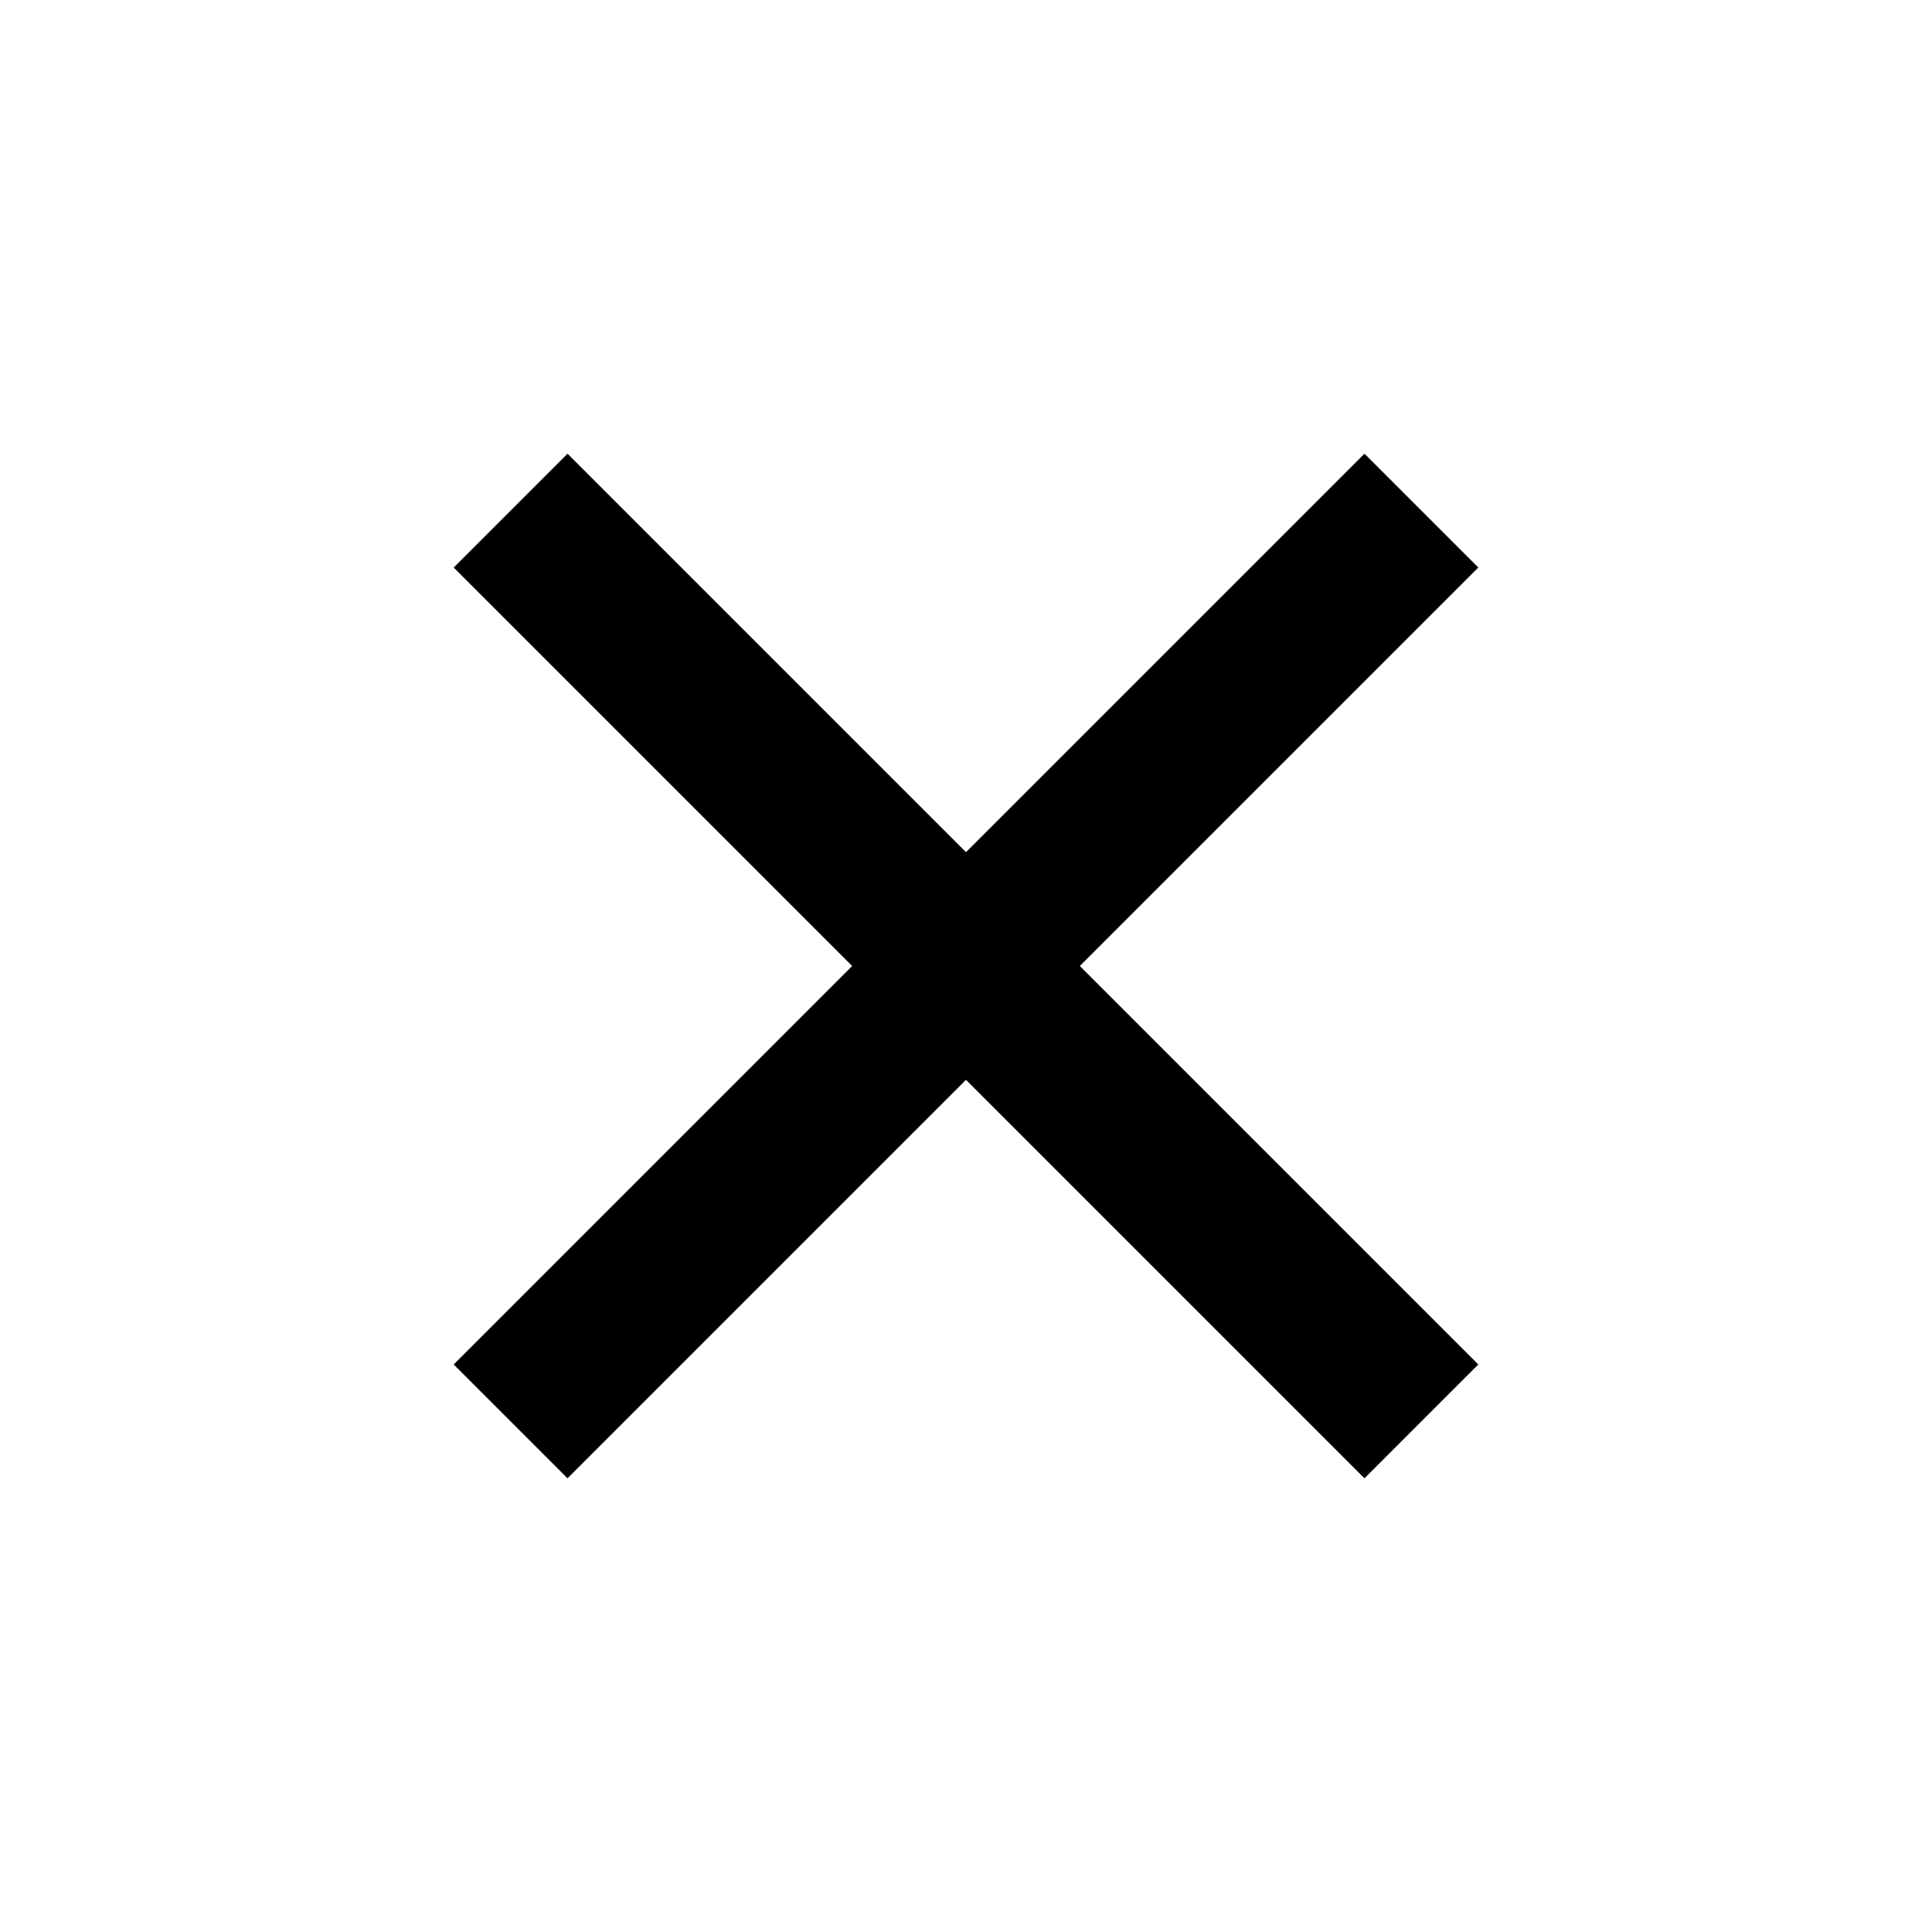
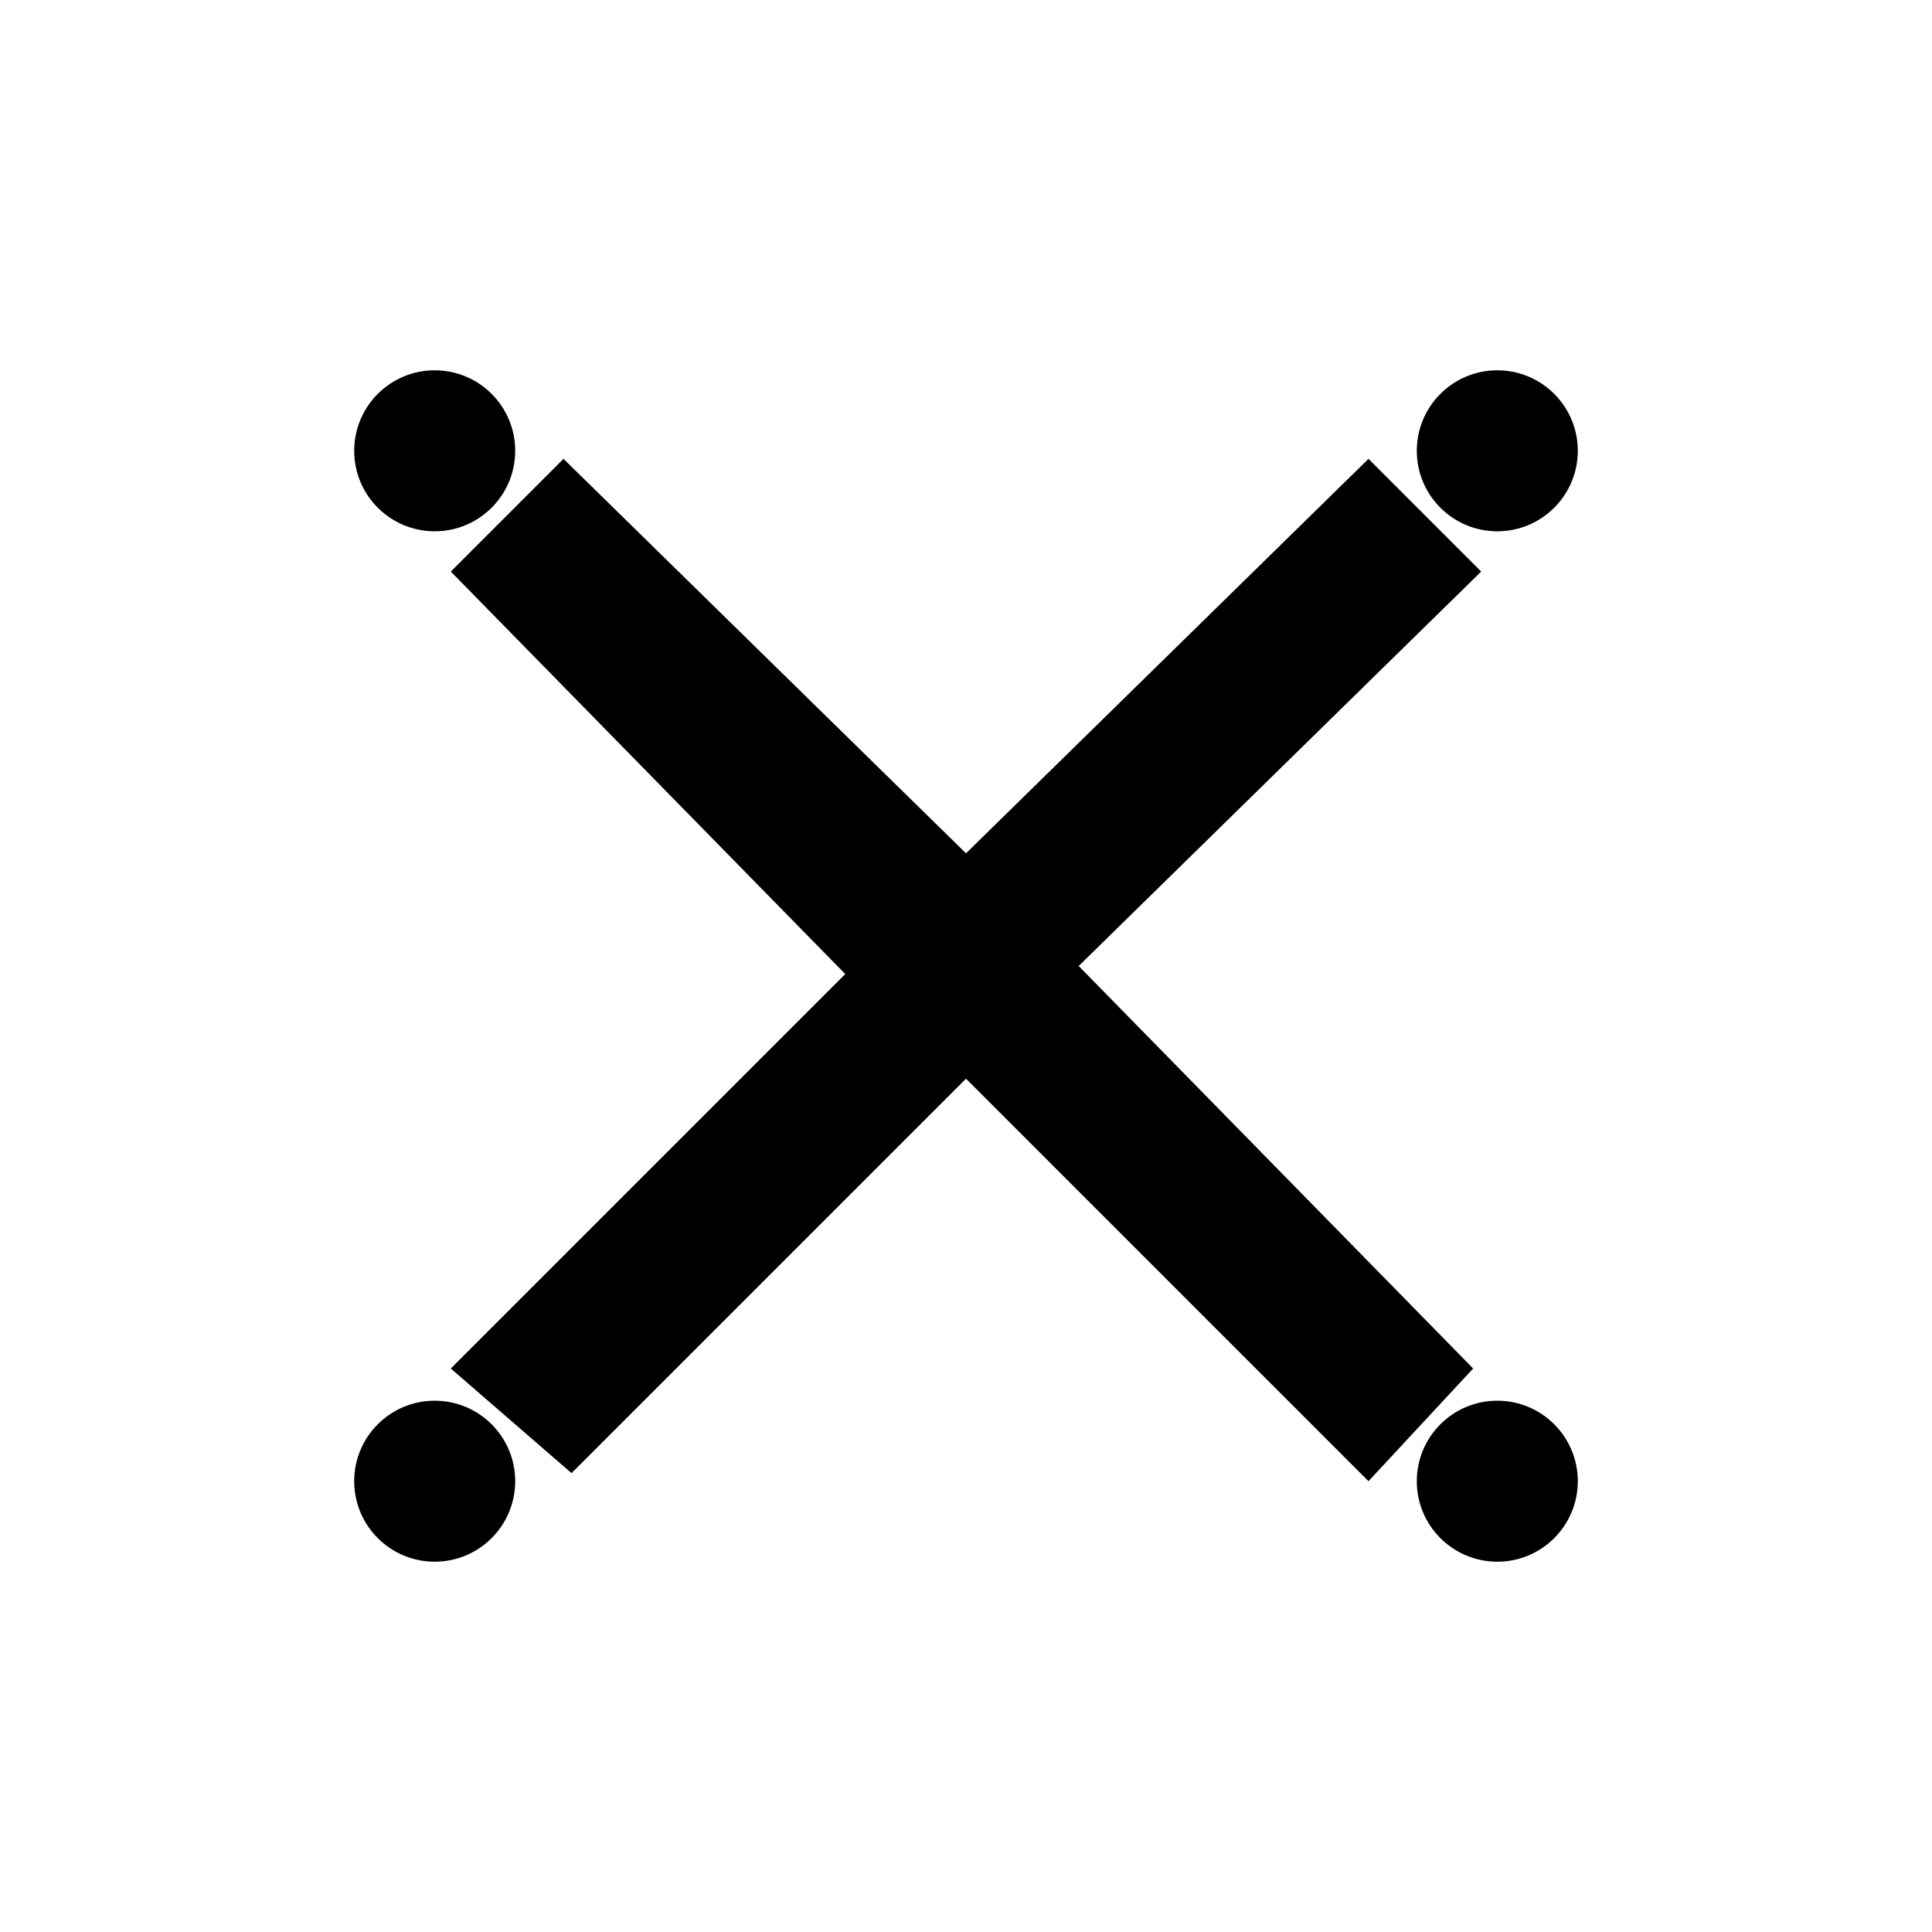
- <svg xmlns="http://www.w3.org/2000/svg" viewBox="0 0 24 24">
+ <svg xmlns="http://www.w3.org/2000/svg" version="1.1" id="Layer_1" x="0px" y="0px" viewBox="0 0 24 24" style="enable-background:new 0 0 24 24;" xml:space="preserve">
+   <style type="text/css">
+ 	.st0{fill:none;}
+ </style>
  <g>
-     <path fill="none" d="M0 0h24v24H0z" />
-     <path d="M12 10.586l4.95-4.95 1.414 1.414-4.95 4.95 4.95 4.95-1.414 1.414-4.95-4.95-4.95 4.95-1.414-1.414 4.95-4.95-4.95-4.95L7.05 5.636z" />
+     <path class="st0" d="M0,0h24v24H0V0z" />
+     <path d="M12,10.6l5-4.9l1.4,1.4L13.4,12l4.9,5L17,18.4L12,13.4l-4.9,4.9L5.6,17l4.9-4.9L5.6,7.1l1.4-1.4L12,10.6z" />
+     <circle cx="5.4" cy="5.6" r="1" />
+     <circle cx="18.6" cy="5.6" r="1" />
+     <circle cx="18.6" cy="18.4" r="1" />
+     <circle cx="5.4" cy="18.4" r="1" />
  </g>
</svg>
